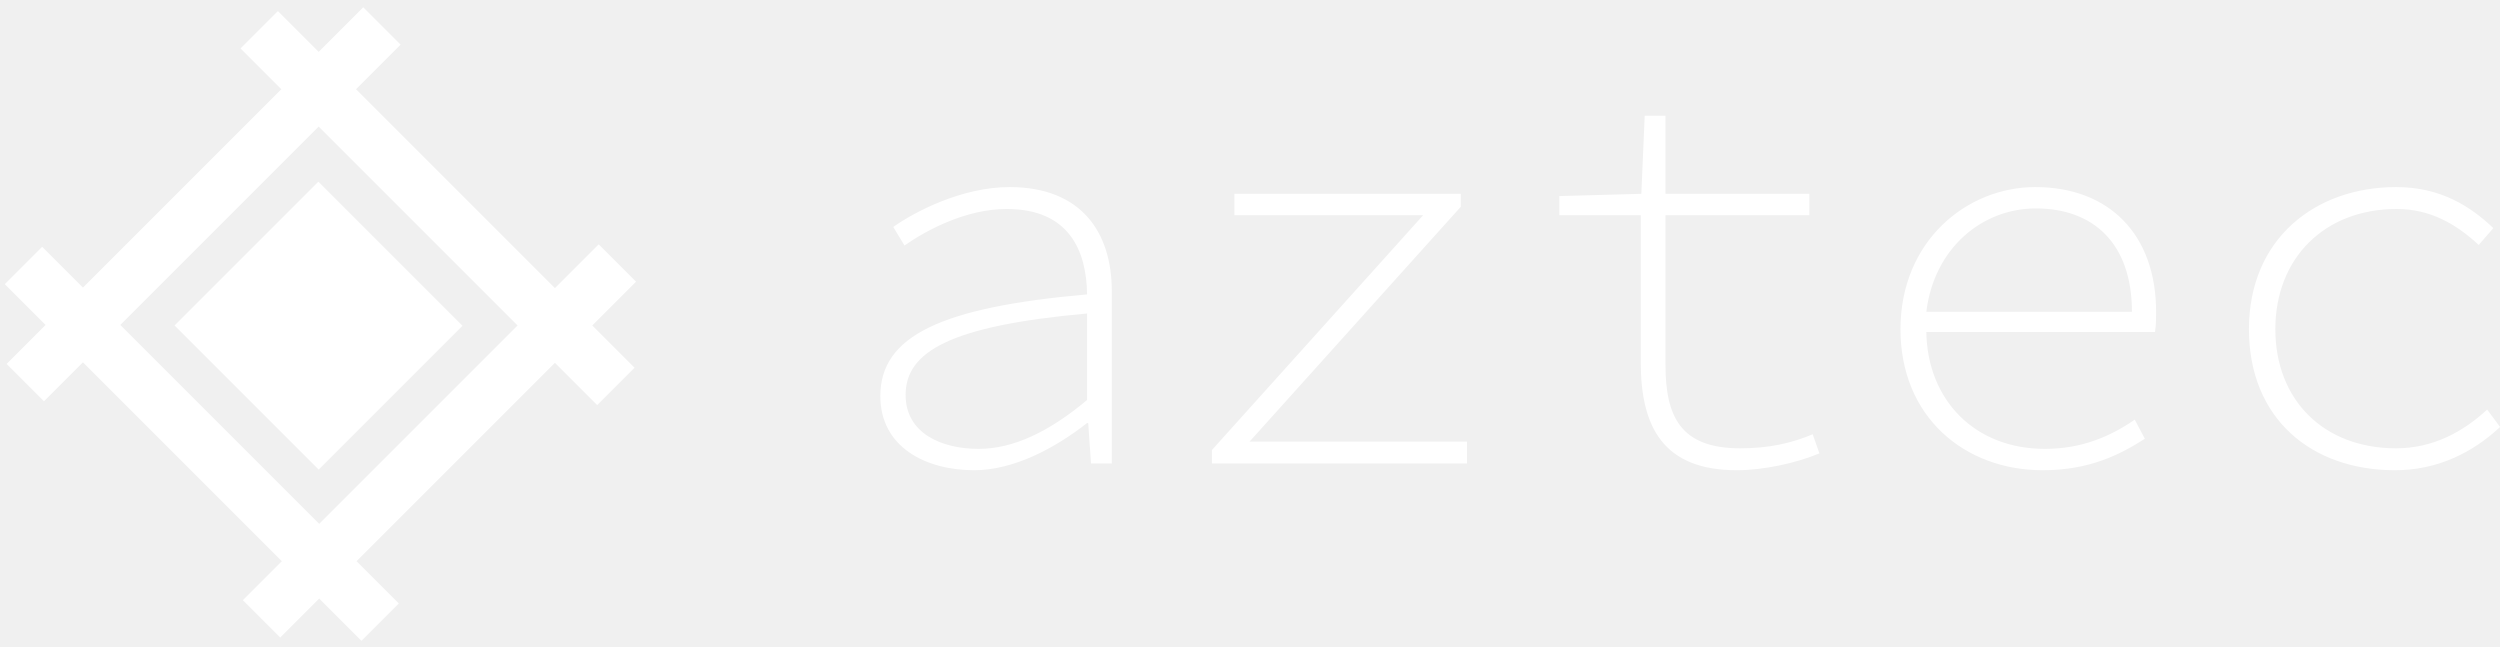
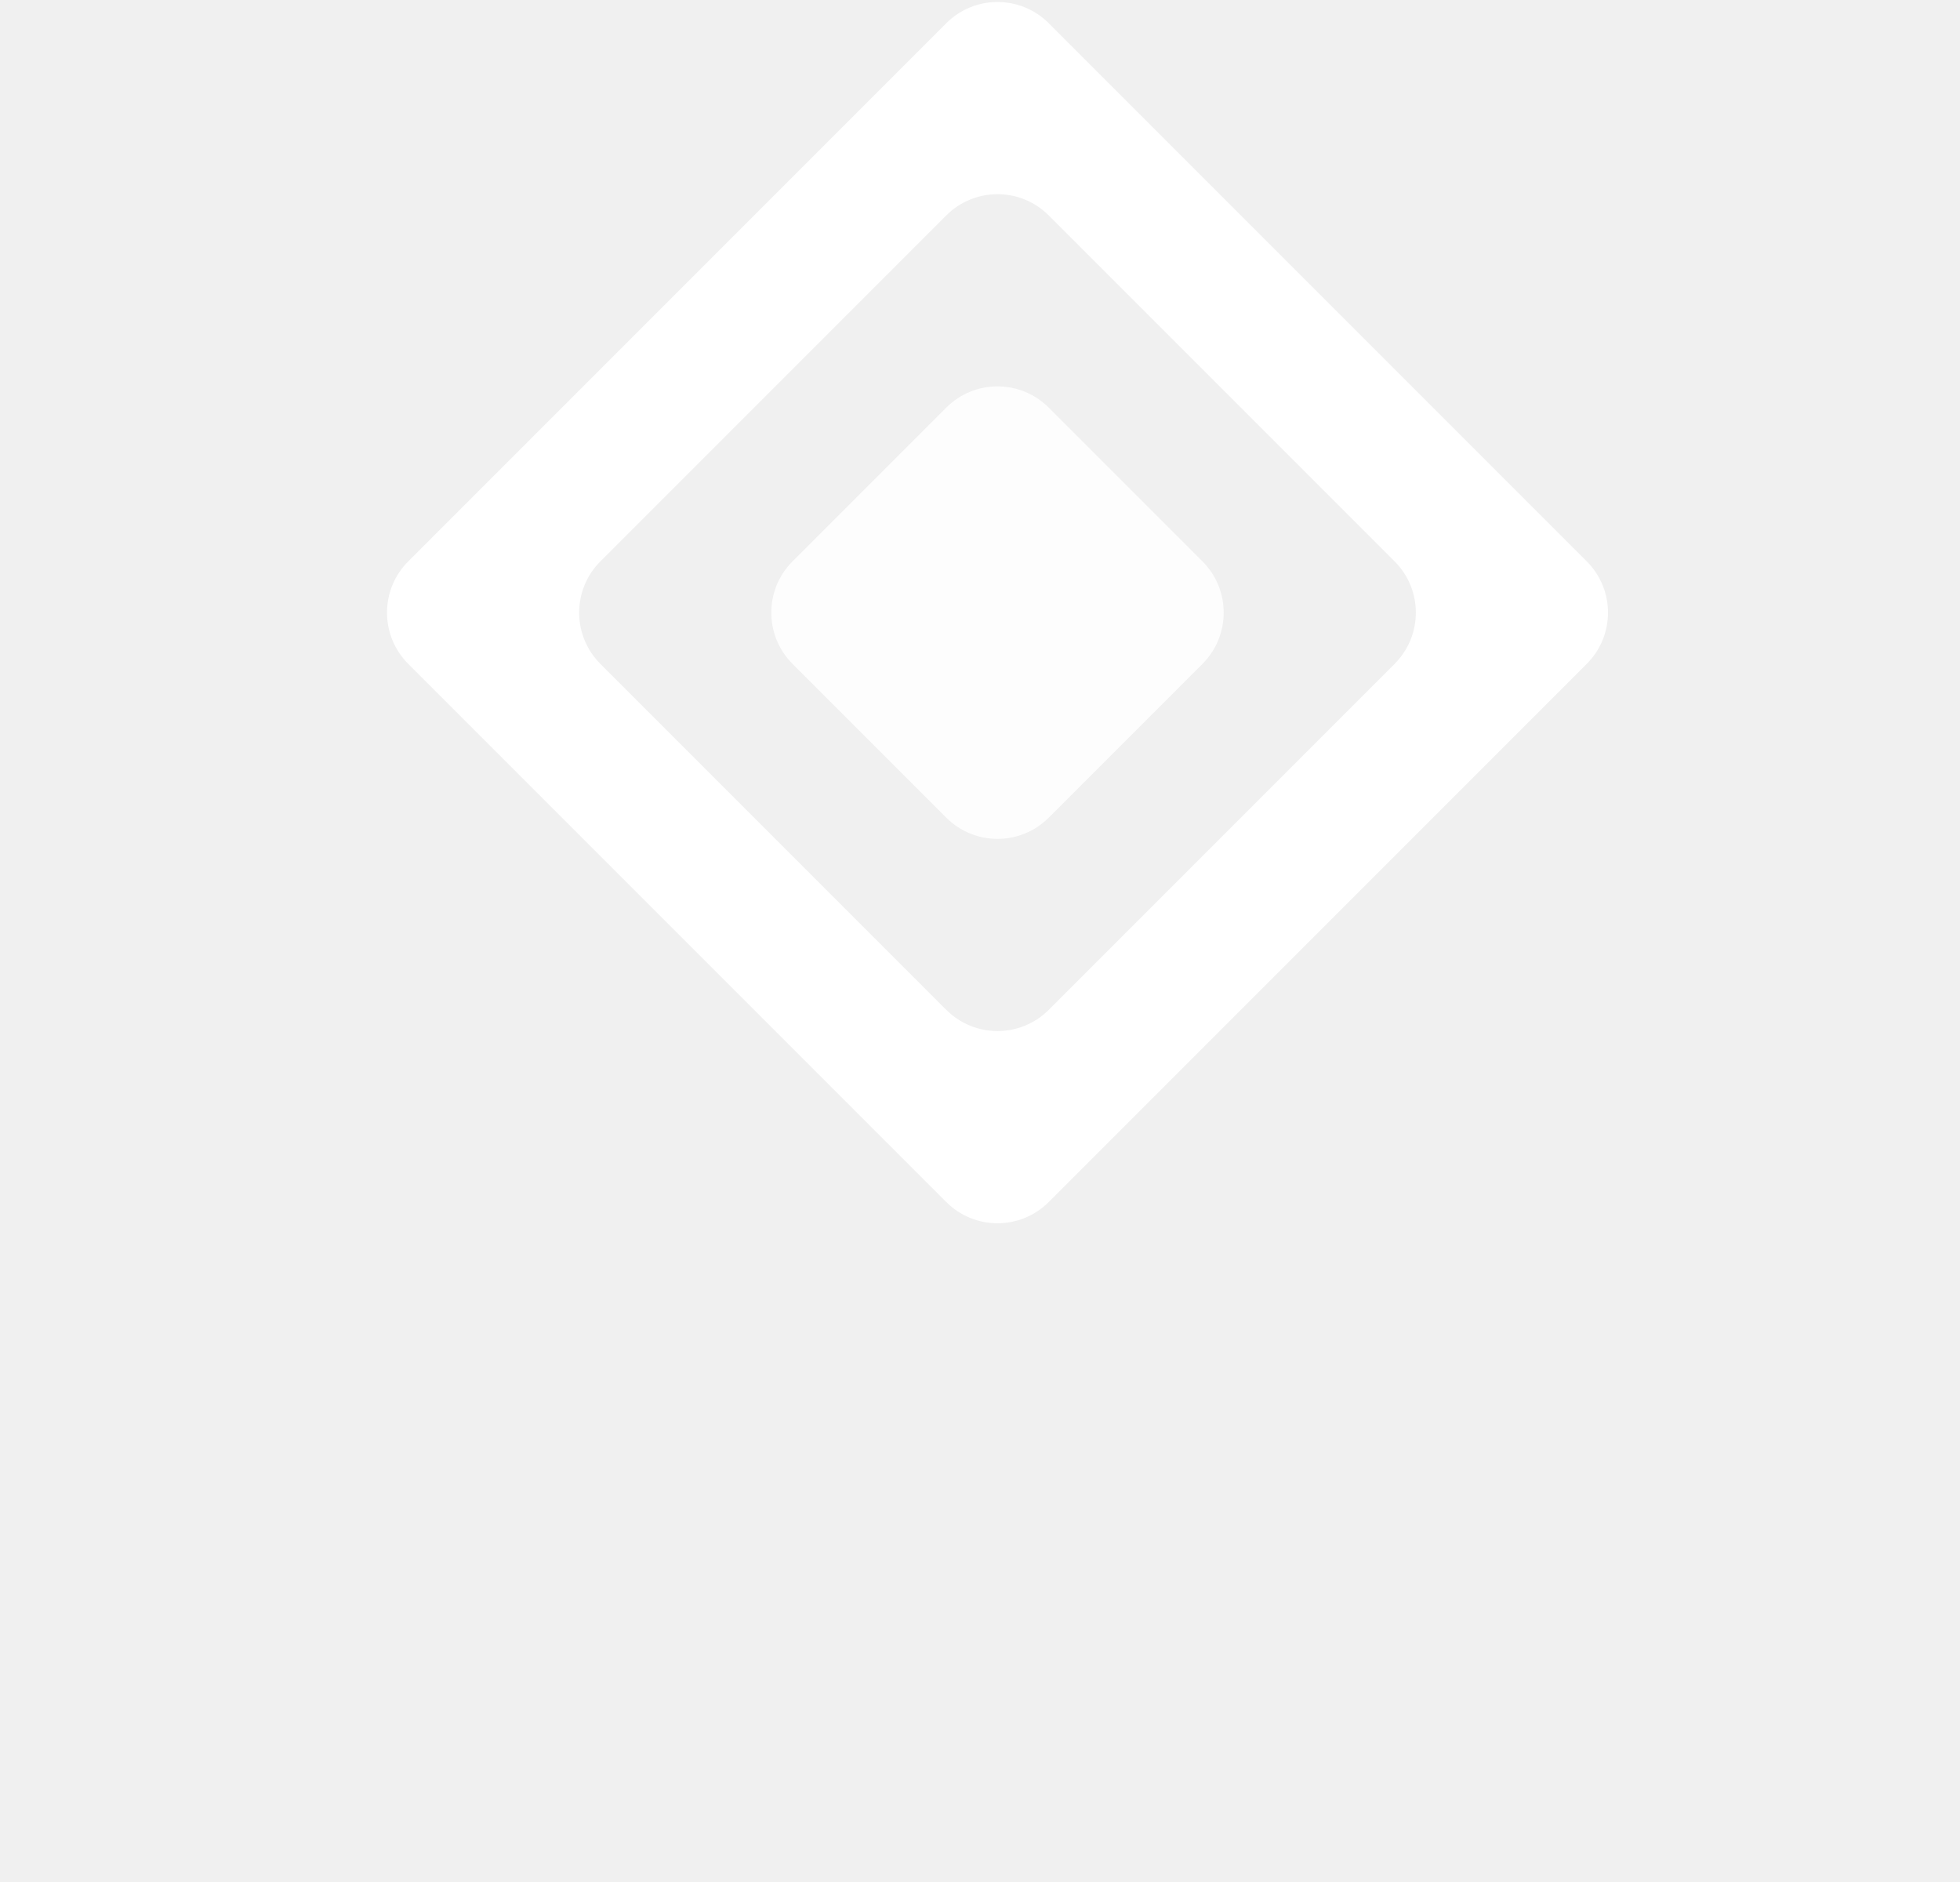
- <svg xmlns="http://www.w3.org/2000/svg" width="178px" height="46px" viewBox="0 0 178 46" version="1.1">
-   <g id="AZTEC" stroke="none" stroke-width="1" fill="none" fill-rule="evenodd">
-     <g id="Desktop-HD" transform="translate(-102, -55)">
-       <g id="Group-2" transform="translate(99, 52)">
-         <g id="Group" transform="translate(26, 26) rotate(-315) translate(-26, -26) translate(8, 8)" stroke="#FFFFFF">
-           <path d="M6.009,6.448 L29.798,6.448 L29.798,0.158 L29.798,6.448 L35.933,6.448 L29.798,6.448 L29.798,30.184 L35.933,30.184 L29.798,30.184 L29.798,35.99 L29.798,30.184 L6.009,30.184 L6.009,6.448 L0.023,6.448 L6.009,6.448 L6.009,30.184 L29.798,30.184 L29.798,6.448 L6.009,6.448 L6.009,0.079 L6.009,6.448 Z M6.009,30.184 L0.023,30.184 L6.009,30.184 L6.009,35.99 L6.009,30.184 Z" id="Shape" stroke-width="3.76" stroke-linecap="square" />
-           <rect id="Rectangle" stroke-width="2.72" fill="#FFFFFF" x="12.009" y="12.479" width="11.791" height="11.759" />
+ <svg xmlns="http://www.w3.org/2000/svg" width="448px" height="430px" viewBox="0 0 448 430" version="1.1">
+   <g id="Page-2" stroke="none" stroke-width="1" fill="none" fill-rule="evenodd">
+     <g id="Artboard-Copy-22" transform="translate(-2035, -868)" fill="#FFFFFF">
+       <g id="Group-18" transform="translate(2038, 861)">
+         <g id="Group-20">
+           <g id="Group-19" transform="translate(78, 0)">
+             <path d="M60.039,43.479 L233.961,43.479 C243.107,43.479 250.521,50.893 250.521,60.039 L250.521,233.961 C250.521,243.107 243.107,250.521 233.961,250.521 L60.039,250.521 C50.893,250.521 43.479,243.107 43.479,233.961 L43.479,60.039 C43.479,50.893 50.893,43.479 60.039,43.479 Z M91.095,74.535 C81.949,74.535 74.535,81.949 74.535,91.095 L74.535,202.905 C74.535,212.051 81.949,219.465 91.095,219.465 L202.905,219.465 C212.051,219.465 219.465,212.051 219.465,202.905 L219.465,91.095 C219.465,81.949 212.051,74.535 202.905,74.535 L91.095,74.535 Z" id="Combined-Shape" transform="translate(147, 147) rotate(-315) translate(-147, -147) " />
+             <rect id="Combined-Shape" opacity="0.875" transform="translate(147, 147) rotate(-315) translate(-147, -147) " x="105.592" y="105.592" width="82.817" height="82.817" rx="16.56" />
+           </g>
        </g>
-         <path d="M65.68,31.2 C65.68,26.92 70,24.88 80.4,23.96 C80.36,20.8 79.08,17.88 74.68,17.88 C71.8,17.88 69,19.36 67.4,20.48 L66.6,19.16 C68.12,18.08 71.48,16.32 74.88,16.32 C80.04,16.32 82.16,19.6 82.16,23.72 L82.16,36 L80.68,36 L80.48,33.12 L80.4,33.12 C78.16,34.88 75.2,36.48 72.36,36.48 C68.92,36.48 65.68,34.84 65.68,31.2 Z M67.48,31.12 C67.48,33.88 70.08,34.96 72.68,34.96 C75.12,34.96 77.68,33.76 80.4,31.48 L80.4,25.32 C70.64,26.2 67.48,28.04 67.48,31.12 Z M89.291,36 L89.291,35.04 L104.331,18.32 L90.891,18.32 L90.891,16.8 L107.011,16.8 L107.011,17.72 L91.971,34.44 L107.451,34.44 L107.451,36 L89.291,36 Z M119.823,28.8 L119.823,18.32 L114.023,18.32 L114.023,16.96 L119.863,16.8 L120.103,11.24 L121.583,11.24 L121.583,16.8 L131.823,16.8 L131.823,18.32 L121.583,18.32 L121.583,28.96 C121.583,32.68 122.663,34.92 126.903,34.92 C128.943,34.92 130.543,34.56 132.063,33.92 L132.543,35.28 C130.823,36 128.503,36.48 126.663,36.48 C121.423,36.48 119.823,33.4 119.823,28.8 Z M138.314,26.44 C138.314,20.16 143.034,16.32 147.914,16.32 C153.154,16.32 156.514,19.68 156.514,25.2 C156.514,25.68 156.514,26.16 156.434,26.64 L140.154,26.64 C140.234,31.48 143.594,34.96 148.594,34.96 C151.154,34.96 153.194,34.12 154.994,32.88 L155.714,34.24 C153.954,35.36 151.794,36.48 148.434,36.48 C142.914,36.48 138.314,32.72 138.314,26.44 Z M140.154,25.2 L154.794,25.2 C154.794,20.36 152.074,17.84 147.954,17.84 C144.154,17.84 140.714,20.64 140.154,25.2 Z M163.125,26.44 C163.125,20 167.845,16.32 173.605,16.32 C176.805,16.32 178.925,17.72 180.525,19.24 L179.485,20.44 C177.845,18.92 176.005,17.88 173.645,17.88 C168.525,17.88 165.005,21.36 165.005,26.44 C165.005,31.48 168.445,34.92 173.605,34.92 C176.205,34.92 178.365,33.76 180.085,32.16 L181.005,33.4 C179.045,35.24 176.525,36.48 173.525,36.48 C167.565,36.48 163.125,32.8 163.125,26.44 Z" id="aztec" fill="#FFFFFF" />
      </g>
    </g>
  </g>
</svg>
